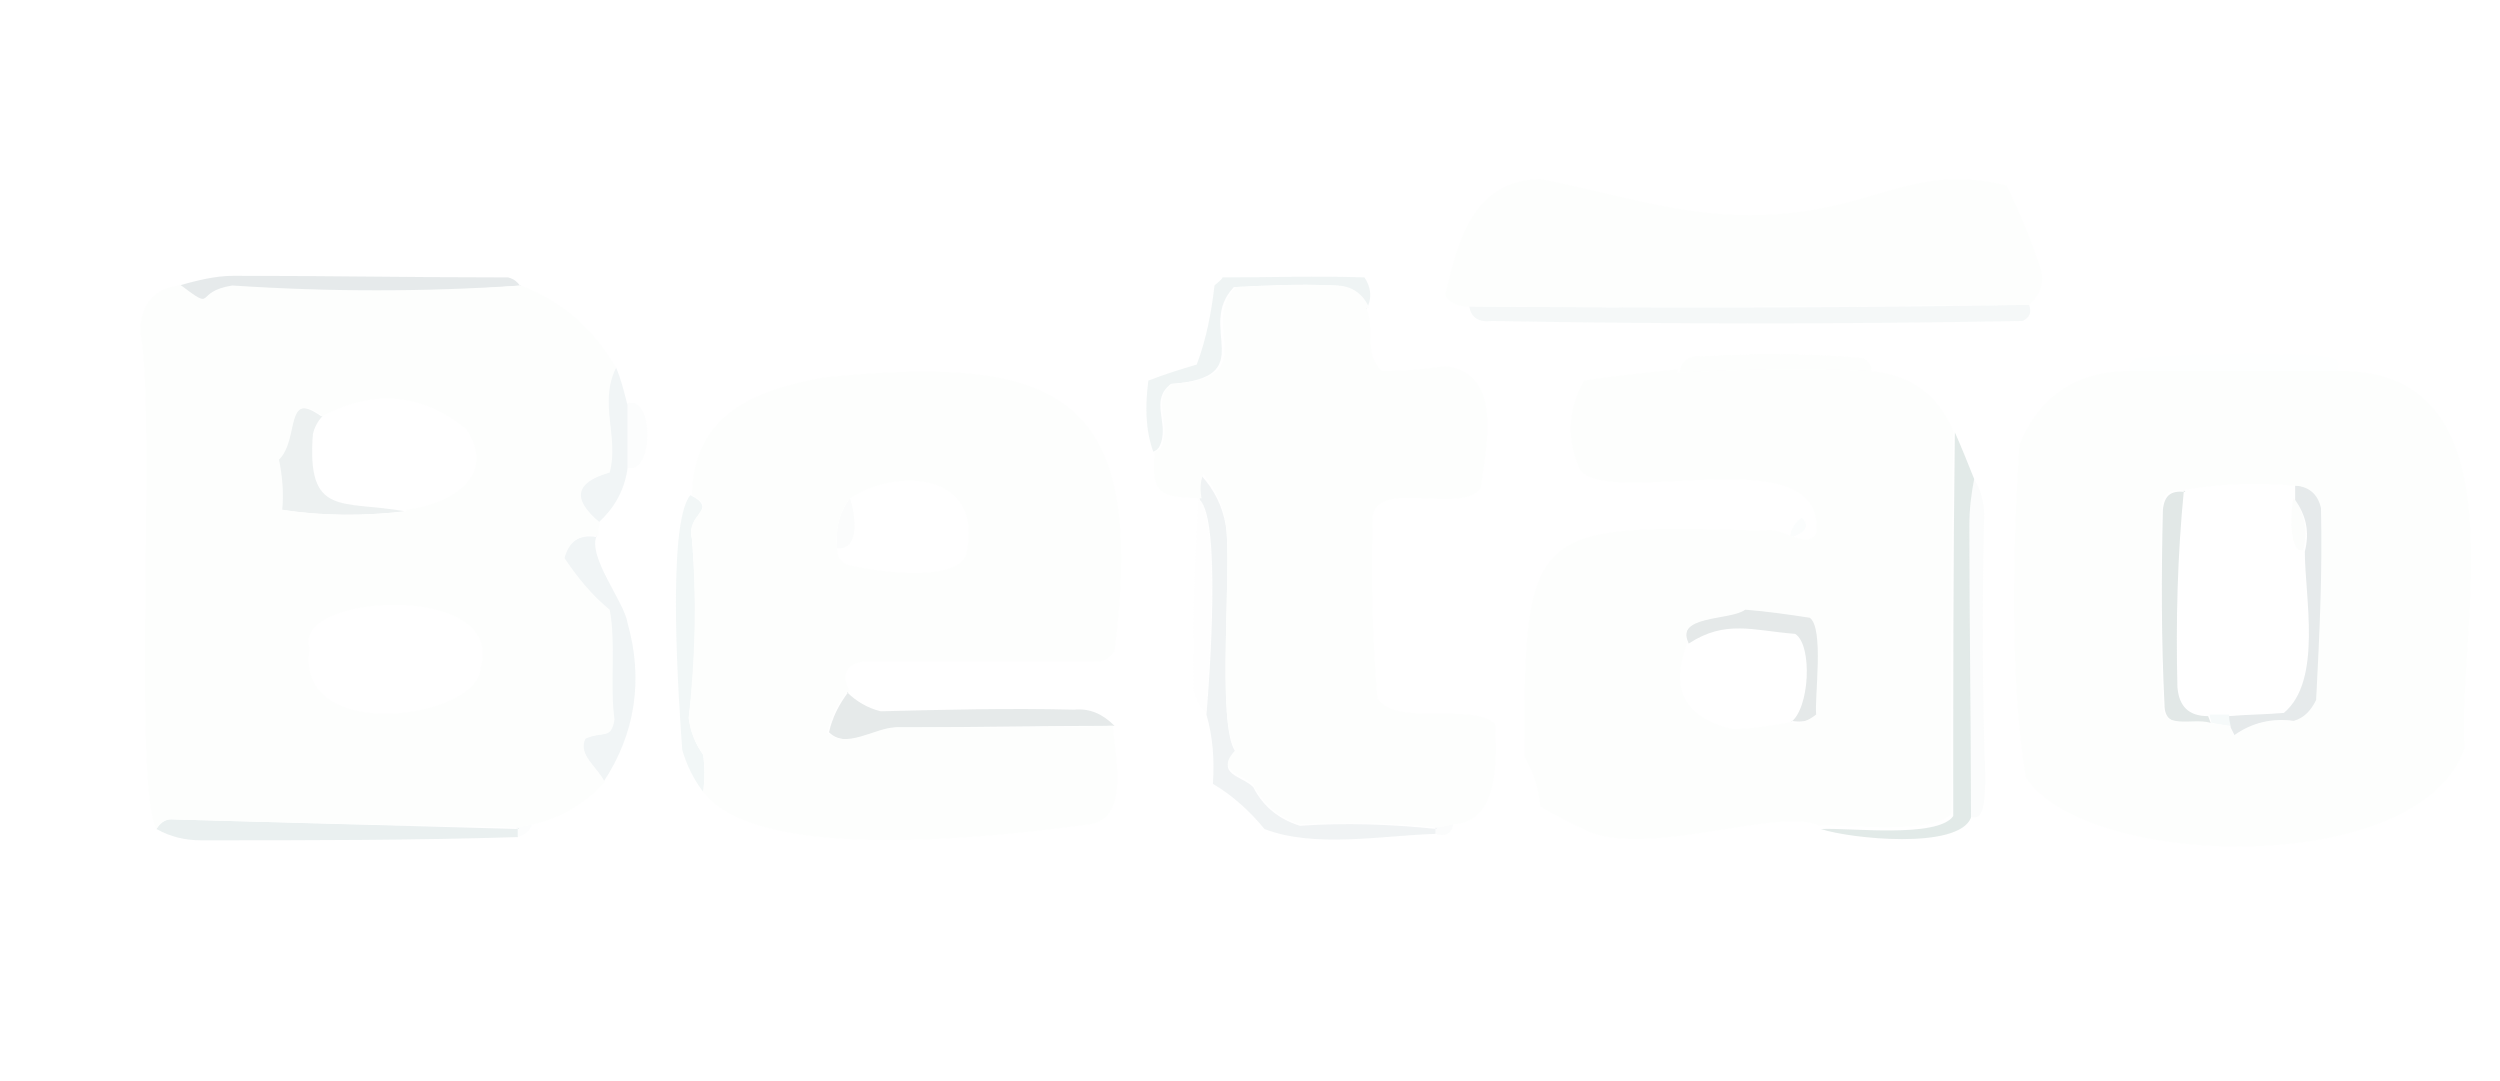
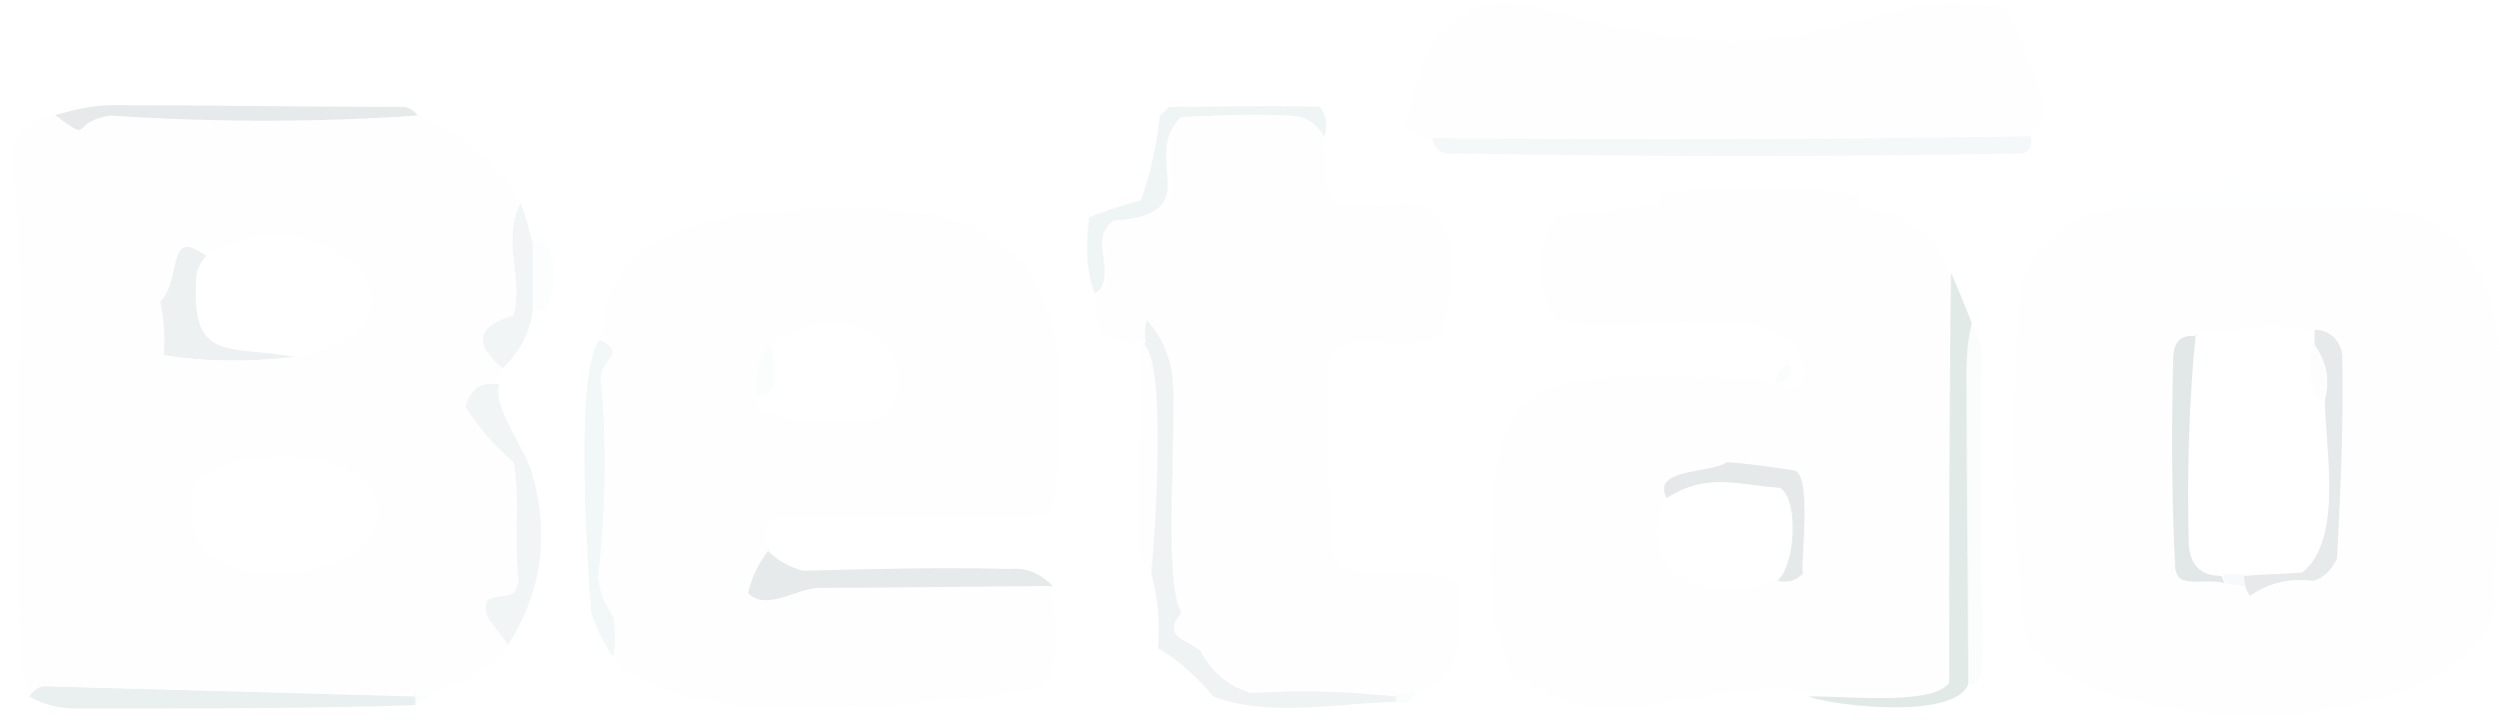
- <svg xmlns="http://www.w3.org/2000/svg" version="1.1" width="155px" height="67px" style="shape-rendering:geometricPrecision; text-rendering:geometricPrecision; image-rendering:optimizeQuality; fill-rule:evenodd; clip-rule:evenodd">
+ <svg xmlns="http://www.w3.org/2000/svg" viewBox="8 11 145 42" version="1.1" width="145" height="42" style="shape-rendering:geometricPrecision; text-rendering:geometricPrecision; image-rendering:optimizeQuality; fill-rule:evenodd; clip-rule:evenodd">
  <g>
    <path fill="#eff4f5" fill-opacity="0.902" d="M 38.2,22.8 c 0.3,0.7 0.5,1.5 0.7,2.3 c 0,1.3 0,2.6 0,4 c -0.2,1.3 -0.8,2.4 -1.8,3.3 c -1.7,-1.5 -1.5,-2.5 0.6,-3.1 c 0.6,-2.2 -0.6,-4.3 0.4,-6.5 Z M 37,33.2 c -0.6,1.3 1.7,4.1 1.9,5.4 c 1,3.5 0.5,6.9 -1.5,9.9 c -0.4,-0.9 -1.7,-1.7 -1.2,-2.7 c 1,-0.5 1.6,0.1 1.8,-1.2 c -0.3,-2.2 0.1,-4.8 -0.3,-6.8 c -1.1,-0.9 -2,-2 -2.8,-3.2 c 0.3,-1 1,-1.5 2.1,-1.3 Z" />
  </g>
  <g>
    <path fill="#dfe7e8" fill-opacity="0.29" d="M 91,19 c 11.6,0.1 23.2,0.1 34.8,-0.1 c 0.2,0.5 0,0.8 -0.4,1 c -11,0.2 -22,0.2 -32.9,0 c -0.8,0.1 -1.3,-0.2 -1.4,-0.9 Z" />
  </g>
  <g>
    <path fill="#dee7e5" fill-opacity="0.89" d="M 121.2,26.8 c 0.4,0.9 0.8,1.9 1.2,2.9 c -0.2,1 -0.3,1.9 -0.3,2.9 c 0,6 0.1,12 0.1,18.1 c -0.8,2 -7.5,1.3 -9.3,0.7 c 1.7,-0.1 7.2,0.6 8.2,-0.8 c 0,-7.9 0,-15.8 0.1,-23.7 Z" />
  </g>
  <g>
    <path fill="#e5eced" fill-opacity="0.6" d="M 84.7,19.1 c -0.4,-0.9 -1,-1.4 -2.1,-1.4 c -2.1,-0.1 -4.1,0 -6.1,0.1 c -2.4,2.5 1.7,5.6 -3.9,6 c -1.3,1 -0.2,2.3 -0.6,3.6 c -0.1,0.3 -0.2,0.5 -0.5,0.6 c -0.5,-1.4 -0.5,-2.9 -0.3,-4.4 c 1,-0.4 2,-0.7 3,-1 c 0.6,-1.6 0.9,-3.2 1.1,-4.9 c 0.2,-0.2 0.4,-0.3 0.5,-0.5 c 2.9,0 5.9,-0.1 8.8,0 c 0.4,0.6 0.5,1.3 0.1,2 Z" />
  </g>
  <g>
    <path fill="#dfe8e8" fill-opacity="0.651" d="M 32.1,51.3 c 0,0.2 0,0.4 0,0.6 c -6.5,0.2 -13,0.2 -19.6,0.2 c -1,0 -1.9,-0.2 -2.8,-0.7 c 0.2,-0.4 0.5,-0.6 0.9,-0.6 c 7.2,0.2 14.4,0.4 21.6,0.6 Z" />
  </g>
  <g>
    <path fill="#dfe5e5" fill-opacity="0.796" d="M 52.5,42.9 c 0.6,0.6 1.3,1 2.1,1.2 c 4,-0.1 8,-0.2 12,-0.1 c 1,-0.1 1.8,0.3 2.5,1 c -4.5,0 -9,0.1 -13.5,0.1 c -1.2,0.1 -3.1,1.4 -4.2,0.3 c 0.2,-0.9 0.6,-1.7 1.2,-2.5 Z" />
  </g>
  <g>
    <path fill="#dce2e3" fill-opacity="0.714" d="M 142.2,30.1 c 1,0 1.6,0.4 1.8,1.4 c 0,4 -0.1,7.9 -0.3,11.9 c -0.3,0.7 -0.7,1.1 -1.4,1.3 c -1.4,-0.1 -2.6,0.2 -3.7,1 c -0.1,-0.2 -0.2,-0.4 -0.3,-0.6 c 0,-0.2 -0.1,-0.4 -0.1,-0.7 c 1.1,-0.1 2.3,-0.1 3.4,-0.2 c 2.4,-2 1.3,-7.2 1.3,-10 c 0.3,-1.2 0.1,-2.2 -0.6,-3.2 c 0,-0.3 0,-0.6 0,-0.9 Z" />
  </g>
  <g>
    <path fill="#cfd7d9" fill-opacity="0.514" d="M 32.3,17.7 c -6,0.5 -11.9,0.5 -17.9,0.1 c -2.5,0.3 -0.9,1.7 -3.3,-0.1 c 1.1,-0.3 2.2,-0.6 3.4,-0.6 c 5.7,0 11.3,0.1 17,0.1 c 0.4,0.1 0.6,0.3 0.8,0.6 Z" />
  </g>
  <g>
    <path fill="#e1eae7" fill-opacity="0.122" d="M 122.4,29.7 c 0.5,0.8 0.7,1.8 0.6,2.8 c -0.1,5.4 -0.1,10.7 0.1,16 c -0.1,0.5 0.1,2.6 -1,2.1 c 0,-6 0,-12 -0.1,-18 c 0,-1 0.2,-1.9 0.4,-2.9 Z" />
  </g>
  <g>
    <path fill="#e7ecec" fill-opacity="0.745" d="M 20,25.8 c -0.3,0.3 -0.5,0.7 -0.6,1.1 c -0.4,5.2 1.8,4.1 5.7,4.8 c -2.6,0.3 -5.1,0.3 -7.7,-0.1 c 0.1,-1 0.1,-2 -0.2,-3.1 c 1.3,-1.3 0.3,-4.4 2.7,-2.7 Z" />
  </g>
  <g>
    <path fill="#ecf2f2" fill-opacity="0.671" d="M 42.8,30.7 c 1.8,0.9 -0.3,1.2 0.1,2.7 c 0.3,3.7 0.3,7.4 -0.2,11.1 c 0.1,0.8 0.4,1.6 0.9,2.3 c 0.1,0.8 0.1,1.5 0,2.3 c -0.6,-0.8 -1,-1.6 -1.3,-2.6 c -0.2,-2.8 -1,-14 0.5,-15.8 Z" />
  </g>
  <g>
    <path fill="#dfe4e4" fill-opacity="0.812" d="M 111,44.8 c 1.2,-0.8 1.4,-4.8 0.3,-5.5 c -2.6,-0.2 -4.3,-0.9 -6.6,0.6 c -0.9,-1.9 2.6,-1.4 3.6,-2.2 c 1.3,0.1 2.7,0.3 4.1,0.5 c 0.9,0.6 0.3,4.9 0.4,6 c -0.4,0.5 -1,0.6 -1.7,0.5 Z" />
  </g>
  <g>
    <path fill="#d8e0df" fill-opacity="0.749" d="M 135.4,30.4 c -0.4,4.1 -0.5,8.1 -0.4,12.2 c 0.1,1.2 0.7,1.8 1.9,1.8 c 0.1,0.2 0.1,0.3 0.2,0.5 c -1,-0.3 -2.9,0.5 -2.9,-1.2 c -0.2,-4 -0.2,-8 -0.1,-12.1 c 0.1,-0.9 0.5,-1.2 1.4,-1.1 Z" />
  </g>
  <g>
    <path fill="#eefafa" fill-opacity="0.063" d="M 74.3,30.9 c 1.4,1.3 0.6,11 0.5,13.3 c -0.5,-0.4 -0.8,-1 -0.8,-1.7 c -0.1,-3.9 0.1,-7.8 0.3,-11.6 Z" />
  </g>
  <g>
    <path fill="#eaeff0" fill-opacity="0.741" d="M 89,51.3 c 0,0.1 0,0.3 0,0.4 c -3.3,0.1 -7.5,0.9 -10.6,-0.3 c -0.9,-1.1 -2,-2.1 -3.2,-2.8 c 0.1,-1.5 0,-2.9 -0.4,-4.3 c 0.2,-2.3 0.9,-12 -0.4,-13.3 c -0.1,-0.5 0,-1 0.1,-1.5 c 0.8,0.9 1.3,1.9 1.5,3.1 c 0.4,2.6 -0.6,12.4 0.6,14 c -1.3,1.4 0.4,1.5 1.1,2.2 c 0.6,1.2 1.6,2 2.9,2.4 c 2.8,-0.2 5.6,-0.1 8.5,0.2 Z" />
  </g>
  <g>
    <path fill="#f6feff" fill-opacity="0.106" d="M 145,23 c -4.3,0 -8.7,0 -13,0 c 0,-0.4 0.1,-0.7 0.5,-0.8 c 3.7,-0.3 7.4,-0.3 11,-0.2 c 0.6,0.2 1.8,0 1.4,1 Z" />
  </g>
  <g>
    <path fill="#e5eeed" fill-opacity="0.063" d="M 116,23.1 c -4,-0.2 -7.9,-0.2 -11.9,0.1 c 0.1,-0.8 0.6,-1.2 1.4,-1.1 c 3.3,-0.2 6.7,-0.2 10,0.1 c 0.4,0.2 0.6,0.5 0.5,0.9 Z" />
  </g>
  <g>
    <path fill="#e7f2f2" fill-opacity="0.094" d="M 38.9,25 c 1.7,-0.5 1.6,4.5 0,4 c 0,-1.3 0,-2.6 0,-3.9 Z" />
  </g>
  <g>
    <path fill="#e6f0f0" fill-opacity="0.141" d="M 52.7,30.9 c 0.3,0.9 0.7,3.2 -0.8,3.1 c -0.1,-1.1 0.1,-2.2 0.8,-3.1 Z" />
  </g>
  <g>
    <path fill="#e2eee8" fill-opacity="0.094" d="M 142.2,30.9 c 0.7,0.9 0.9,2 0.6,3.2 c -0.9,0.3 -0.8,-2.6 -0.6,-3.2 Z" />
  </g>
  <g>
    <path fill="#e7f3f3" fill-opacity="0.169" d="M 111,33.3 c 0,-0.5 0.3,-0.9 0.7,-1.2 c 0.7,0.6 -0.1,1.1 -0.7,1.2 Z" />
  </g>
  <g>
    <path fill="#e2efef" fill-opacity="0.314" d="M 136.9,44.3 c 0.4,0 0.8,0 1.3,0 c 0,0.2 0.1,0.5 0.1,0.7 c -0.4,0 -0.8,-0.1 -1.2,-0.2 c 0,-0.2 -0.1,-0.3 -0.1,-0.5 Z" />
  </g>
  <g>
    <path fill="#ecf2f2" fill-opacity="0.157" d="M 32.1,51.3 c 0.3,-0.1 0.6,-0.1 0.9,-0.2 c -0.2,0.5 -0.5,0.7 -1,0.8 c 0,-0.2 0,-0.4 0,-0.6 Z" />
  </g>
  <g>
    <path fill="#e7efef" fill-opacity="0.125" d="M 89,51.3 c 0.4,-0.1 0.7,-0.2 1.1,-0.2 c -0.1,0.6 -0.5,0.8 -1.1,0.6 c 0,-0.1 0,-0.3 0,-0.4 Z" />
  </g>
  <g>
    <path fill="#fdfefd" fill-opacity="0.996" d="M 125.8,18.9 c -11.6,0.1 -23.2,0.2 -34.8,0.1 c -0.6,0 -1.1,-0.2 -1.4,-0.7 c 0.8,-3.4 1.7,-7.1 5.9,-7.2 c 6.1,1.2 10.5,3 17,1.9 c 4.6,-0.8 7,-2.7 11.9,-1.5 c 0.8,1.6 1.5,3.3 2.1,5.1 c 0.3,0.9 0,1.7 -0.7,2.3 Z M 11.1,17.6 c 2.4,1.8 0.8,0.5 3.3,0.1 c 6,0.4 11.9,0.4 17.9,0 c 2.6,1 4.5,2.7 5.9,5.1 c -1.1,2.2 0.2,4.3 -0.4,6.5 c -2.1,0.6 -2.4,1.6 -0.6,3.1 c -0.1,0.3 -0.1,0.6 -0.1,0.8 c -1.1,-0.1 -1.8,0.3 -2.1,1.4 c 0.8,1.2 1.7,2.3 2.8,3.2 c 0.4,2 0,4.7 0.3,6.8 c -0.2,1.3 -0.7,0.7 -1.8,1.2 c -0.5,1 0.8,1.8 1.2,2.7 c -1.2,1.3 -2.7,2.2 -4.4,2.6 c -0.3,0.1 -0.6,0.1 -0.9,0.2 c -7.2,-0.1 -14.4,-0.3 -21.6,-0.5 c -0.4,0 -0.7,0.3 -0.9,0.6 c -1.5,-2.7 0,-25.8 -1,-30.8 c 0,-1.7 0.8,-2.7 2.4,-2.9 Z M 84.7,19.1 c 0.6,1.2 -0.2,2.9 1,3.9 c 1.3,0 2.6,-0.1 3.9,-0.3 c 3.7,0.4 2.5,5.2 2.2,7.6 c -1.4,1.7 -7,-0.9 -6.7,2.2 c -0.1,3.6 0,7.2 0.3,10.8 c 1.2,1.8 5.9,0.2 7.3,1.6 c 0.1,2 0.3,6.1 -2.6,6.2 c -0.3,0.1 -0.7,0.2 -1.1,0.2 c -2.8,-0.3 -5.6,-0.3 -8.4,-0.2 c -1.3,-0.4 -2.2,-1.2 -2.9,-2.4 c -0.7,-0.8 -2.4,-0.8 -1.1,-2.2 c -1.2,-1.6 -0.2,-11.4 -0.6,-14 c -0.2,-1.2 -0.6,-2.2 -1.4,-3.1 c -0.2,0.5 -0.2,1 -0.1,1.5 c -2.4,-0.1 -3.2,-0.1 -2.9,-2.9 c 0.3,-0.1 0.5,-0.3 0.5,-0.6 c 0.4,-1.4 -0.7,-2.7 0.6,-3.6 c 5.7,-0.4 1.6,-3.5 3.9,-6 c 2,-0.1 4.1,-0.2 6.2,-0.1 c 1,0 1.7,0.5 2.1,1.4 Z M 52.5,42.9 c -0.6,0.8 -1,1.6 -1.2,2.5 c 1.1,1.1 3,-0.3 4.2,-0.3 c 4.5,0 9,0 13.5,-0.1 c 0.1,1.7 1.1,5.7 -1.4,6.1 c -5.2,0.7 -20.5,2.6 -24,-2 c 0.1,-0.8 0.1,-1.5 0,-2.3 c -0.5,-0.7 -0.8,-1.4 -0.9,-2.3 c 0.4,-3.7 0.5,-7.4 0.2,-11.1 c -0.4,-1.6 1.7,-1.8 0,-2.7 c 0.1,-5 3.8,-6.5 8.2,-7.3 c 14.9,-1.5 20,1.2 18,17 c -0.4,0.5 -0.8,0.7 -1.4,0.6 c -4.7,0 -9.3,0 -14,0 c -1.2,0.1 -1.6,0.8 -1,1.9 Z M 104,23.1 c 4,-0.2 8,-0.3 11.9,-0.1 c 2.5,0.2 4.2,1.4 5.2,3.7 c -0.1,7.9 -0.2,15.8 -0.1,23.7 c -1,1.4 -6.5,0.7 -8.2,0.8 c -2.3,-1.2 -10.3,1.9 -14.2,0.4 c -1.1,-0.5 -2.1,-1 -3.1,-1.6 c -0.1,-1.1 -0.4,-2.1 -1,-3.1 c 0,-14.4 0.4,-14.4 14.9,-14 c 1,-0.3 2.6,1.2 3.2,0.2 c 0.7,-6.1 -12.4,-1.6 -14.6,-3.9 c -0.9,-1.9 -0.8,-3.8 0.2,-5.6 c 1.9,-0.3 3.9,-0.5 5.8,-0.7 Z M 132,23 c 4.3,0 8.7,0 13,0 c 11.7,-0.1 7.3,16.1 7.8,23.4 c -2.8,8.1 -23.5,7.5 -27.2,1.8 c -1,-6 -0.8,-14.3 -0.4,-20.6 c 1.2,-3 3.5,-4.6 6.9,-4.6 Z M 25.2,31.6 c 2.6,-0.3 5.7,-2 3.7,-5 c -2.7,-2.2 -5.7,-2.5 -8.9,-0.8 c -2.4,-1.7 -1.4,1.4 -2.7,2.7 c 0.2,1 0.3,2 0.2,3.1 c 2.5,0.4 5.1,0.4 7.7,0.1 Z M 52.7,30.9 c -0.7,0.9 -0.9,2 -0.8,3.1 c 0,0.5 0.2,0.8 0.6,1 c 1.5,0.4 6.7,1.2 7.4,-0.6 c 1.2,-5.2 -4.4,-5.4 -7.2,-3.5 Z M 137,44.8 c 0.4,0.1 0.8,0.1 1.2,0.2 c 0.1,0.2 0.2,0.4 0.3,0.6 c 1.1,-0.8 2.4,-1.1 3.7,-0.9 c 0.7,-0.2 1.1,-0.7 1.4,-1.3 c 0.2,-3.9 0.4,-7.9 0.3,-11.9 c -0.2,-0.9 -0.8,-1.4 -1.8,-1.4 c -2.3,-0.2 -4.6,-0.1 -6.8,0.3 c -0.8,-0.1 -1.3,0.3 -1.3,1.1 c -0.1,4 -0.1,8.1 0.1,12.1 c -0.1,1.7 1.8,0.9 2.9,1.2 Z M 104.6,39.9 c -1.1,2.9 -0.1,4.6 2.8,5.3 c 1.2,0 2.3,-0.2 3.5,-0.4 c 0.7,0.1 1.2,-0.1 1.7,-0.5 c -0.1,-1.1 0.5,-5.4 -0.4,-6 c -1.3,-0.2 -2.7,-0.4 -4,-0.5 c -0.9,0.7 -4.5,0.3 -3.5,2.2 Z M 19.2,40.2 c -1,6 10.5,4.4 10.6,1.2 c 1.6,-5.4 -11.8,-4.6 -10.6,-1.2 Z" />
  </g>
</svg>
